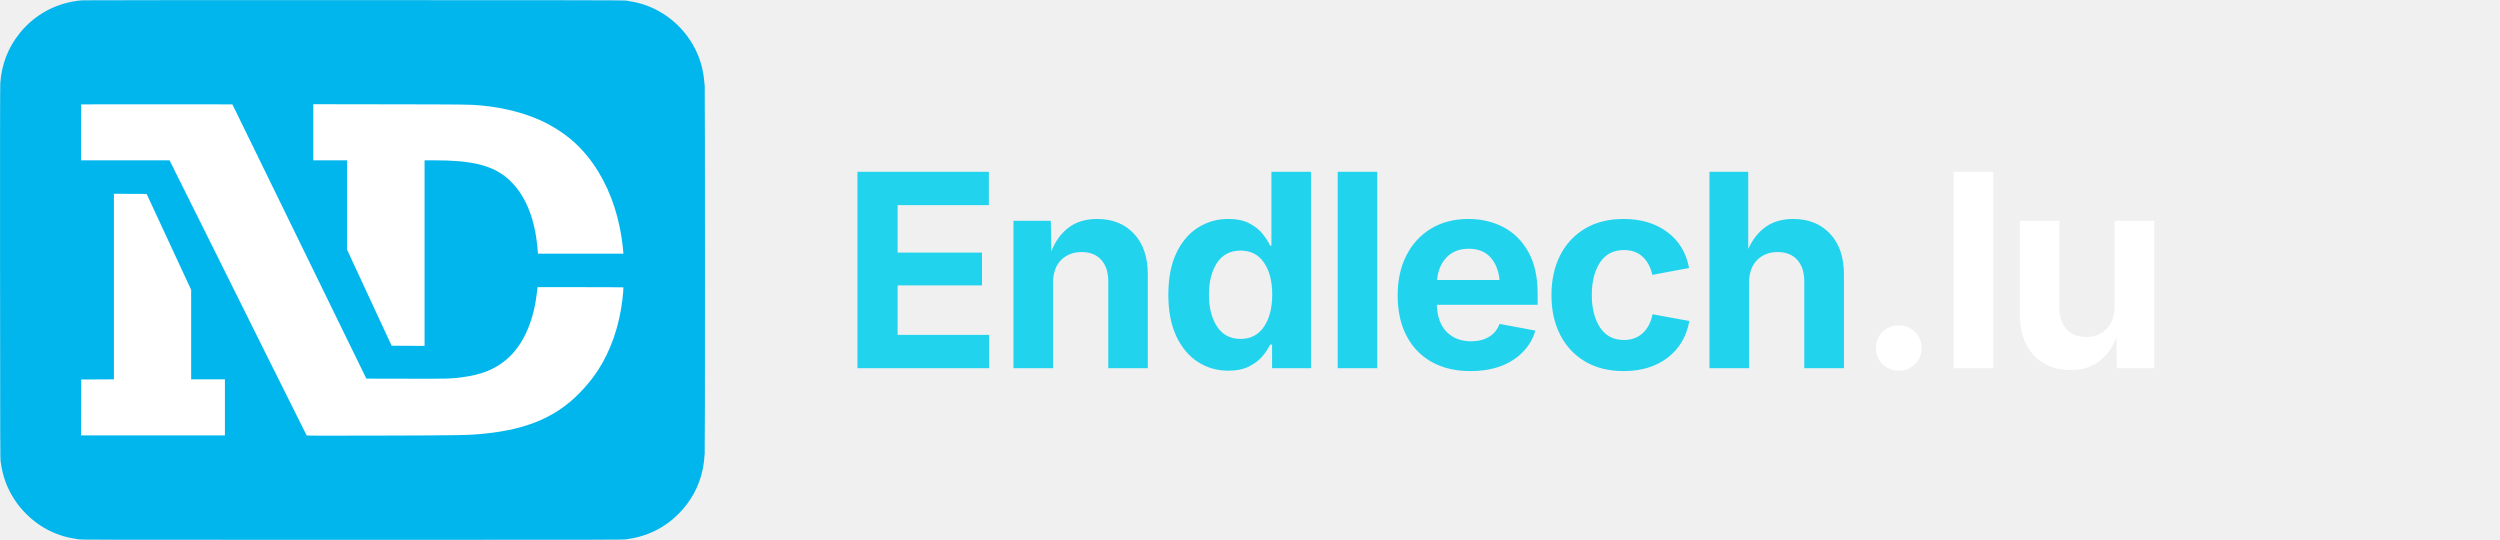
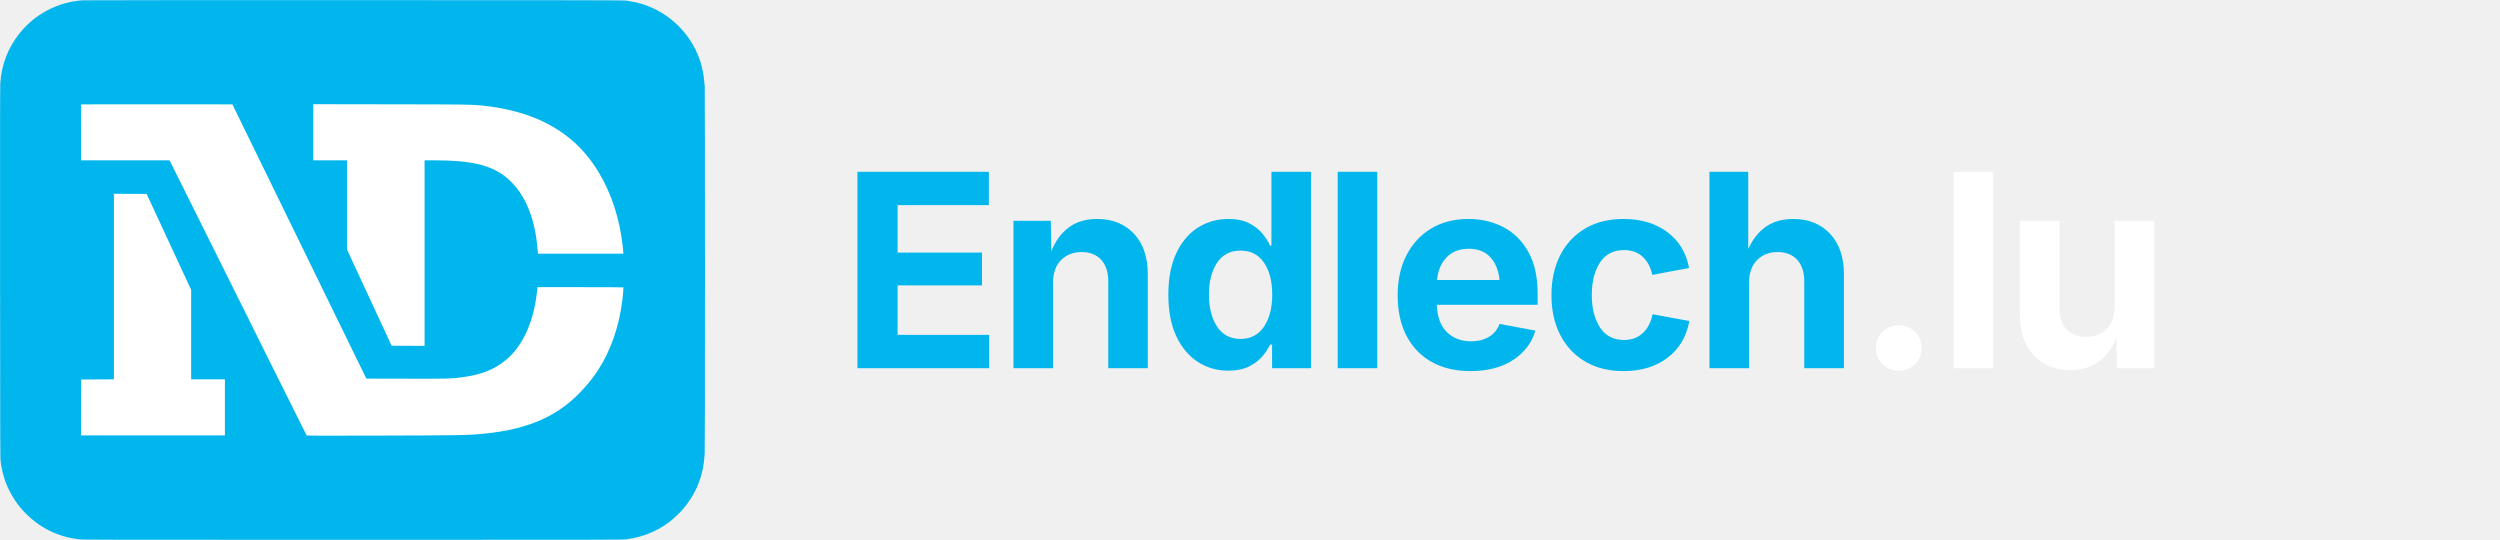
<svg xmlns="http://www.w3.org/2000/svg" viewBox="0 0 4630 1000" role="img" aria-label="Endlech.lu, invers">
  <g transform="translate(0 0) scale(0.543774) translate(0 0)">
    <path d="M 280 1.078 C 195.678 7.506, 118.745 48.150, 66.255 114 C 27.339 162.820, 5.275 219.973, 1.011 283 C 0.202 294.957, -0.011 473.244, 0.237 930.500 C 0.560 1524.256, 0.683 1562.208, 2.324 1573.500 C 9.718 1624.392, 23.947 1662.699, 50.426 1703 C 61.933 1720.513, 73.230 1734.301, 88.964 1750.036 C 137.610 1798.681, 196.901 1827.546, 267.062 1836.739 C 279.807 1838.409, 327.897 1838.500, 1200 1838.500 C 2072.103 1838.500, 2120.193 1838.409, 2132.938 1836.739 C 2203.099 1827.546, 2262.390 1798.681, 2311.036 1750.036 C 2353.502 1707.569, 2381.903 1655.045, 2393.507 1597.515 C 2396.369 1583.326, 2399 1562.885, 2399 1554.839 C 2399 1551.692, 2399.450 1548.840, 2400 1548.500 C 2400.665 1548.089, 2401 1336.970, 2401 918.382 C 2401 572.157, 2400.618 289.118, 2400.150 289.407 C 2399.683 289.696, 2399.008 284.809, 2398.651 278.547 C 2397.826 264.114, 2393.982 241.332, 2389.489 224.254 C 2367.573 140.943, 2308.535 69.191, 2230.500 31.021 C 2199.787 15.999, 2170.972 7.540, 2131 1.813 C 2124.375 0.863, 1920.414 0.560, 1206.500 0.436 C 702.700 0.349, 285.775 0.637, 280 1.078 M 0.497 919.500 C 0.497 1266, 0.611 1407.601, 0.750 1234.168 C 0.889 1060.735, 0.889 777.235, 0.750 604.168 C 0.611 431.101, 0.497 573, 0.497 919.500" fill="#01b6ed" />
    <path d="M 276.669 355.665 C 276.301 356.032, 276 399.008, 276 451.167 L 276 546 426.750 546.043 L 577.500 546.086 677.969 747.793 C 733.228 858.732, 838.028 1069.200, 910.859 1215.500 C 983.690 1361.800, 1043.758 1482.106, 1044.342 1482.847 C 1045.231 1483.972, 1086.069 1484.087, 1292.953 1483.550 C 1571.694 1482.825, 1595.034 1482.394, 1649.404 1476.958 C 1804.147 1461.488, 1906.067 1415.103, 1988.795 1322.500 C 2009.679 1299.123, 2022.965 1281.977, 2037.228 1260 C 2080.076 1193.978, 2108.460 1112.334, 2119.449 1023.500 C 2121.516 1006.790, 2123.847 979.721, 2123.303 978.750 C 2123.071 978.337, 2057.217 978, 1976.960 978 L 1831.038 978 1830.610 980.250 C 1830.375 981.488, 1829.229 990.600, 1828.064 1000.500 C 1816.484 1098.859, 1779.429 1178.944, 1724.144 1225.094 C 1683.908 1258.682, 1641.154 1275.714, 1574 1284.905 C 1537.346 1289.922, 1531.139 1290.082, 1384.593 1289.781 L 1247.685 1289.500 1202.265 1196.500 C 1177.284 1145.350, 1116.201 1020.250, 1066.525 918.500 C 929.943 638.744, 806.616 386.238, 798.631 370 L 791.500 355.500 534.419 355.248 C 393.024 355.110, 277.036 355.297, 276.669 355.665 M 1067 450.440 L 1067 546 1124.500 546 L 1182 546 1182 698.122 L 1182 850.243 1237.950 970.872 C 1268.722 1037.217, 1302.886 1110.850, 1313.870 1134.500 L 1333.840 1177.500 1389.920 1177.758 L 1446 1178.017 1446 862.008 L 1446 546 1480.250 546.010 C 1605.763 546.045, 1674.793 562.735, 1725.714 605.357 C 1752.495 627.773, 1773.665 655.273, 1790.491 689.500 C 1808.288 725.703, 1820.047 765.706, 1826.942 813.500 C 1828.865 826.828, 1832 856.680, 1832 861.661 L 1832 864 1977.638 864 L 2123.276 864 2122.603 856.250 C 2120.231 828.932, 2116.074 800.489, 2110.407 772.795 C 2091.646 681.114, 2054.115 598.489, 2001.485 533 C 1964.594 487.095, 1921.272 451.780, 1865 421.740 C 1803.899 389.122, 1721.836 366.593, 1636.500 359.011 C 1600.557 355.817, 1591.008 355.701, 1330.750 355.293 L 1067 354.880 1067 450.440 M 388 975.983 L 388 1291.983 332.250 1292.242 L 276.500 1292.500 276.245 1387.750 L 275.990 1483 520.995 1483 L 766 1483 766 1387.500 L 766 1292 708.500 1292 L 651 1292 651 1139.519 L 651 987.038 593.585 863.269 C 562.007 795.196, 527.902 721.725, 517.798 700 L 499.425 660.500 443.713 660.242 L 388 659.983 388 975.983" fill="#ffffff" />
  </g>
-   <path fill="#22d3ee" d="M1587.96 681.88V318.12H1831.37V379.88H1662.42V467.77H1818.67V528.56H1662.42V620.12H1831.86V681.88Z M1950.2 523.93V681.88H1876.96V408.94H1946.05L1947.03 465.33Q1958.5 436.77 1979.5 421.14Q2000.5 405.52 2031.99 405.52Q2074.47 405.52 2100.11 432.86Q2125.74 460.21 2125.74 508.3V681.88H2052.5V521Q2052.5 495.61 2039.44 481.2Q2026.38 466.8 2003.18 466.8Q1979.74 466.8 1964.97 481.81Q1950.2 496.83 1950.2 523.93Z M2275.09 686.52Q2243.6 686.52 2218.45 670.29Q2193.31 654.05 2178.54 622.68Q2163.77 591.31 2163.77 545.9Q2163.77 499.27 2178.9 468.02Q2194.04 436.77 2219.19 421.14Q2244.33 405.52 2274.61 405.52Q2297.8 405.52 2313.18 413.33Q2328.56 421.14 2337.96 432.62Q2347.36 444.09 2352.24 454.83H2354.68V318.12H2427.93V681.88H2355.9V638.18H2352.24Q2347.12 649.17 2337.59 660.28Q2328.07 671.39 2312.69 678.96Q2297.31 686.52 2275.09 686.52ZM2297.55 627.69Q2325.39 627.69 2340.77 605.22Q2356.15 582.76 2356.15 545.65Q2356.15 508.54 2340.89 486.33Q2325.63 464.11 2297.55 464.11Q2268.75 464.11 2253.85 486.94Q2238.96 509.77 2238.96 545.65Q2238.96 581.79 2253.98 604.74Q2268.99 627.69 2297.55 627.69Z M2550.67 318.12V681.88H2477.43V318.12Z M2723.21 687.26Q2681.47 687.26 2651.19 670.17Q2620.92 653.08 2604.68 621.58Q2588.45 590.09 2588.45 546.88Q2588.45 504.64 2604.68 472.9Q2620.92 441.16 2650.34 423.34Q2679.76 405.52 2719.55 405.52Q2755.2 405.52 2784.25 420.65Q2813.3 435.79 2830.51 466.55Q2847.73 497.31 2847.73 543.95V564.45H2660.96Q2662.18 597.9 2679.51 614.99Q2696.85 632.08 2724.44 632.08Q2743.72 632.08 2757.52 623.9Q2771.31 615.72 2777.17 599.85L2843.58 612.3Q2833.57 646.24 2802.19 666.75Q2770.82 687.26 2723.21 687.26ZM2661.45 518.55H2777.17Q2774.48 491.94 2760.08 476.32Q2745.68 460.69 2720.29 460.69Q2693.92 460.69 2678.78 476.93Q2663.64 493.16 2661.45 518.55Z M3006.85 687.26Q2965.59 687.26 2935.68 669.56Q2905.77 651.86 2889.54 620.24Q2873.3 588.62 2873.3 546.63Q2873.3 504.39 2889.54 472.66Q2905.77 440.92 2935.68 423.22Q2965.59 405.52 3006.85 405.52Q3055.43 405.52 3087.9 429.81Q3120.37 454.1 3128.18 496.34L3060.07 509.03Q3055.43 487.79 3042.12 475.46Q3028.82 463.13 3007.58 463.13Q2978.28 463.13 2963.14 486.21Q2948.01 509.28 2948.01 546.39Q2948.01 583.01 2963.14 606.32Q2978.28 629.64 3007.58 629.64Q3028.82 629.64 3042.49 616.82Q3056.16 604 3060.56 582.03L3128.67 594.48Q3120.86 637.7 3088.39 662.48Q3055.92 687.26 3006.85 687.26Z M3239.21 523.93V681.88H3165.96V318.12H3237.74V461.18Q3249.71 434.57 3270.21 420.04Q3290.72 405.52 3320.99 405.52Q3363.47 405.52 3389.23 432.86Q3414.99 460.21 3414.99 508.3V681.88H3341.5V521Q3341.5 495.61 3328.44 481.2Q3315.38 466.8 3292.19 466.8Q3268.75 466.8 3253.98 481.81Q3239.21 496.83 3239.21 523.93Z" />
+   <path fill="#01b6ed" d="M1587.96 681.88V318.12H1831.37V379.88H1662.42V467.77H1818.67V528.56H1662.42V620.12H1831.86V681.88Z M1950.2 523.93V681.88H1876.96V408.94H1946.05L1947.03 465.33Q1958.5 436.77 1979.5 421.14Q2000.5 405.52 2031.99 405.52Q2074.47 405.52 2100.11 432.86Q2125.74 460.21 2125.74 508.3V681.88H2052.5V521Q2052.5 495.61 2039.44 481.2Q2026.38 466.8 2003.18 466.8Q1979.74 466.8 1964.97 481.81Q1950.2 496.83 1950.2 523.93Z M2275.09 686.52Q2243.6 686.52 2218.45 670.29Q2193.31 654.05 2178.54 622.68Q2163.77 591.31 2163.77 545.9Q2163.77 499.27 2178.9 468.02Q2194.04 436.77 2219.19 421.14Q2244.33 405.52 2274.61 405.52Q2297.8 405.52 2313.18 413.33Q2328.56 421.14 2337.96 432.62Q2347.36 444.09 2352.24 454.83H2354.68V318.12H2427.93V681.88H2355.9V638.18H2352.24Q2347.12 649.17 2337.59 660.28Q2328.07 671.39 2312.69 678.96Q2297.31 686.52 2275.09 686.52ZM2297.55 627.69Q2325.39 627.69 2340.77 605.22Q2356.15 582.76 2356.15 545.65Q2356.15 508.54 2340.89 486.33Q2325.63 464.11 2297.55 464.11Q2268.75 464.11 2253.85 486.94Q2238.96 509.77 2238.96 545.65Q2238.96 581.79 2253.98 604.74Q2268.99 627.69 2297.55 627.69Z M2550.67 318.12V681.88H2477.43V318.12Z M2723.21 687.26Q2681.47 687.26 2651.19 670.17Q2620.92 653.08 2604.68 621.58Q2588.45 590.09 2588.45 546.88Q2588.45 504.64 2604.68 472.9Q2620.92 441.16 2650.34 423.34Q2679.76 405.52 2719.55 405.52Q2755.2 405.52 2784.25 420.65Q2813.3 435.79 2830.51 466.55Q2847.73 497.31 2847.73 543.95V564.45H2660.96Q2662.18 597.9 2679.51 614.99Q2696.85 632.08 2724.44 632.08Q2743.72 632.08 2757.52 623.9Q2771.31 615.72 2777.17 599.85L2843.58 612.3Q2833.57 646.24 2802.19 666.75Q2770.82 687.26 2723.21 687.26ZM2661.45 518.55H2777.17Q2774.48 491.94 2760.08 476.32Q2745.68 460.69 2720.29 460.69Q2693.92 460.69 2678.78 476.93Q2663.64 493.16 2661.45 518.55Z M3006.85 687.26Q2965.59 687.26 2935.68 669.56Q2905.77 651.86 2889.54 620.24Q2873.3 588.62 2873.3 546.63Q2873.3 504.39 2889.54 472.66Q2905.77 440.92 2935.68 423.22Q2965.59 405.52 3006.85 405.52Q3055.43 405.52 3087.9 429.81Q3120.37 454.1 3128.18 496.34L3060.07 509.03Q3055.43 487.79 3042.12 475.46Q3028.82 463.13 3007.58 463.13Q2978.28 463.13 2963.14 486.21Q2948.01 509.28 2948.01 546.39Q2948.01 583.01 2963.14 606.32Q2978.28 629.64 3007.58 629.64Q3028.82 629.64 3042.49 616.82Q3056.16 604 3060.56 582.03L3128.67 594.48Q3120.86 637.7 3088.39 662.48Q3055.92 687.26 3006.85 687.26Z M3239.21 523.93V681.88H3165.96V318.12H3237.74V461.18Q3249.71 434.57 3270.21 420.04Q3290.72 405.52 3320.99 405.52Q3363.47 405.52 3389.23 432.86Q3414.99 460.21 3414.99 508.3V681.88H3341.5V521Q3341.5 495.61 3328.44 481.2Q3315.38 466.8 3292.19 466.8Q3268.75 466.8 3253.98 481.81Q3239.21 496.83 3239.21 523.93Z" />
  <path fill="#ffffff" d="M3516.49 686.52Q3498.67 686.52 3486.46 674.44Q3474.25 662.35 3474.25 644.53Q3474.25 626.71 3486.46 614.62Q3498.67 602.54 3516.49 602.54Q3534.31 602.54 3546.52 614.62Q3558.73 626.71 3558.73 644.53Q3558.73 662.35 3546.52 674.44Q3534.31 686.52 3516.49 686.52Z M3691.48 318.12V681.88H3618.24V318.12Z M3834.73 685.3Q3792.25 685.3 3766.49 657.96Q3740.73 630.62 3740.73 582.52V408.94H3813.98V569.82Q3813.98 595.21 3827.16 609.62Q3840.34 624.02 3863.29 624.02Q3886.73 624.02 3901.5 609.01Q3916.27 593.99 3916.27 566.89V408.94H3989.76V681.88H3920.42L3919.45 625.24Q3907.97 654.3 3886.85 669.8Q3865.73 685.3 3834.73 685.3Z" />
</svg>
